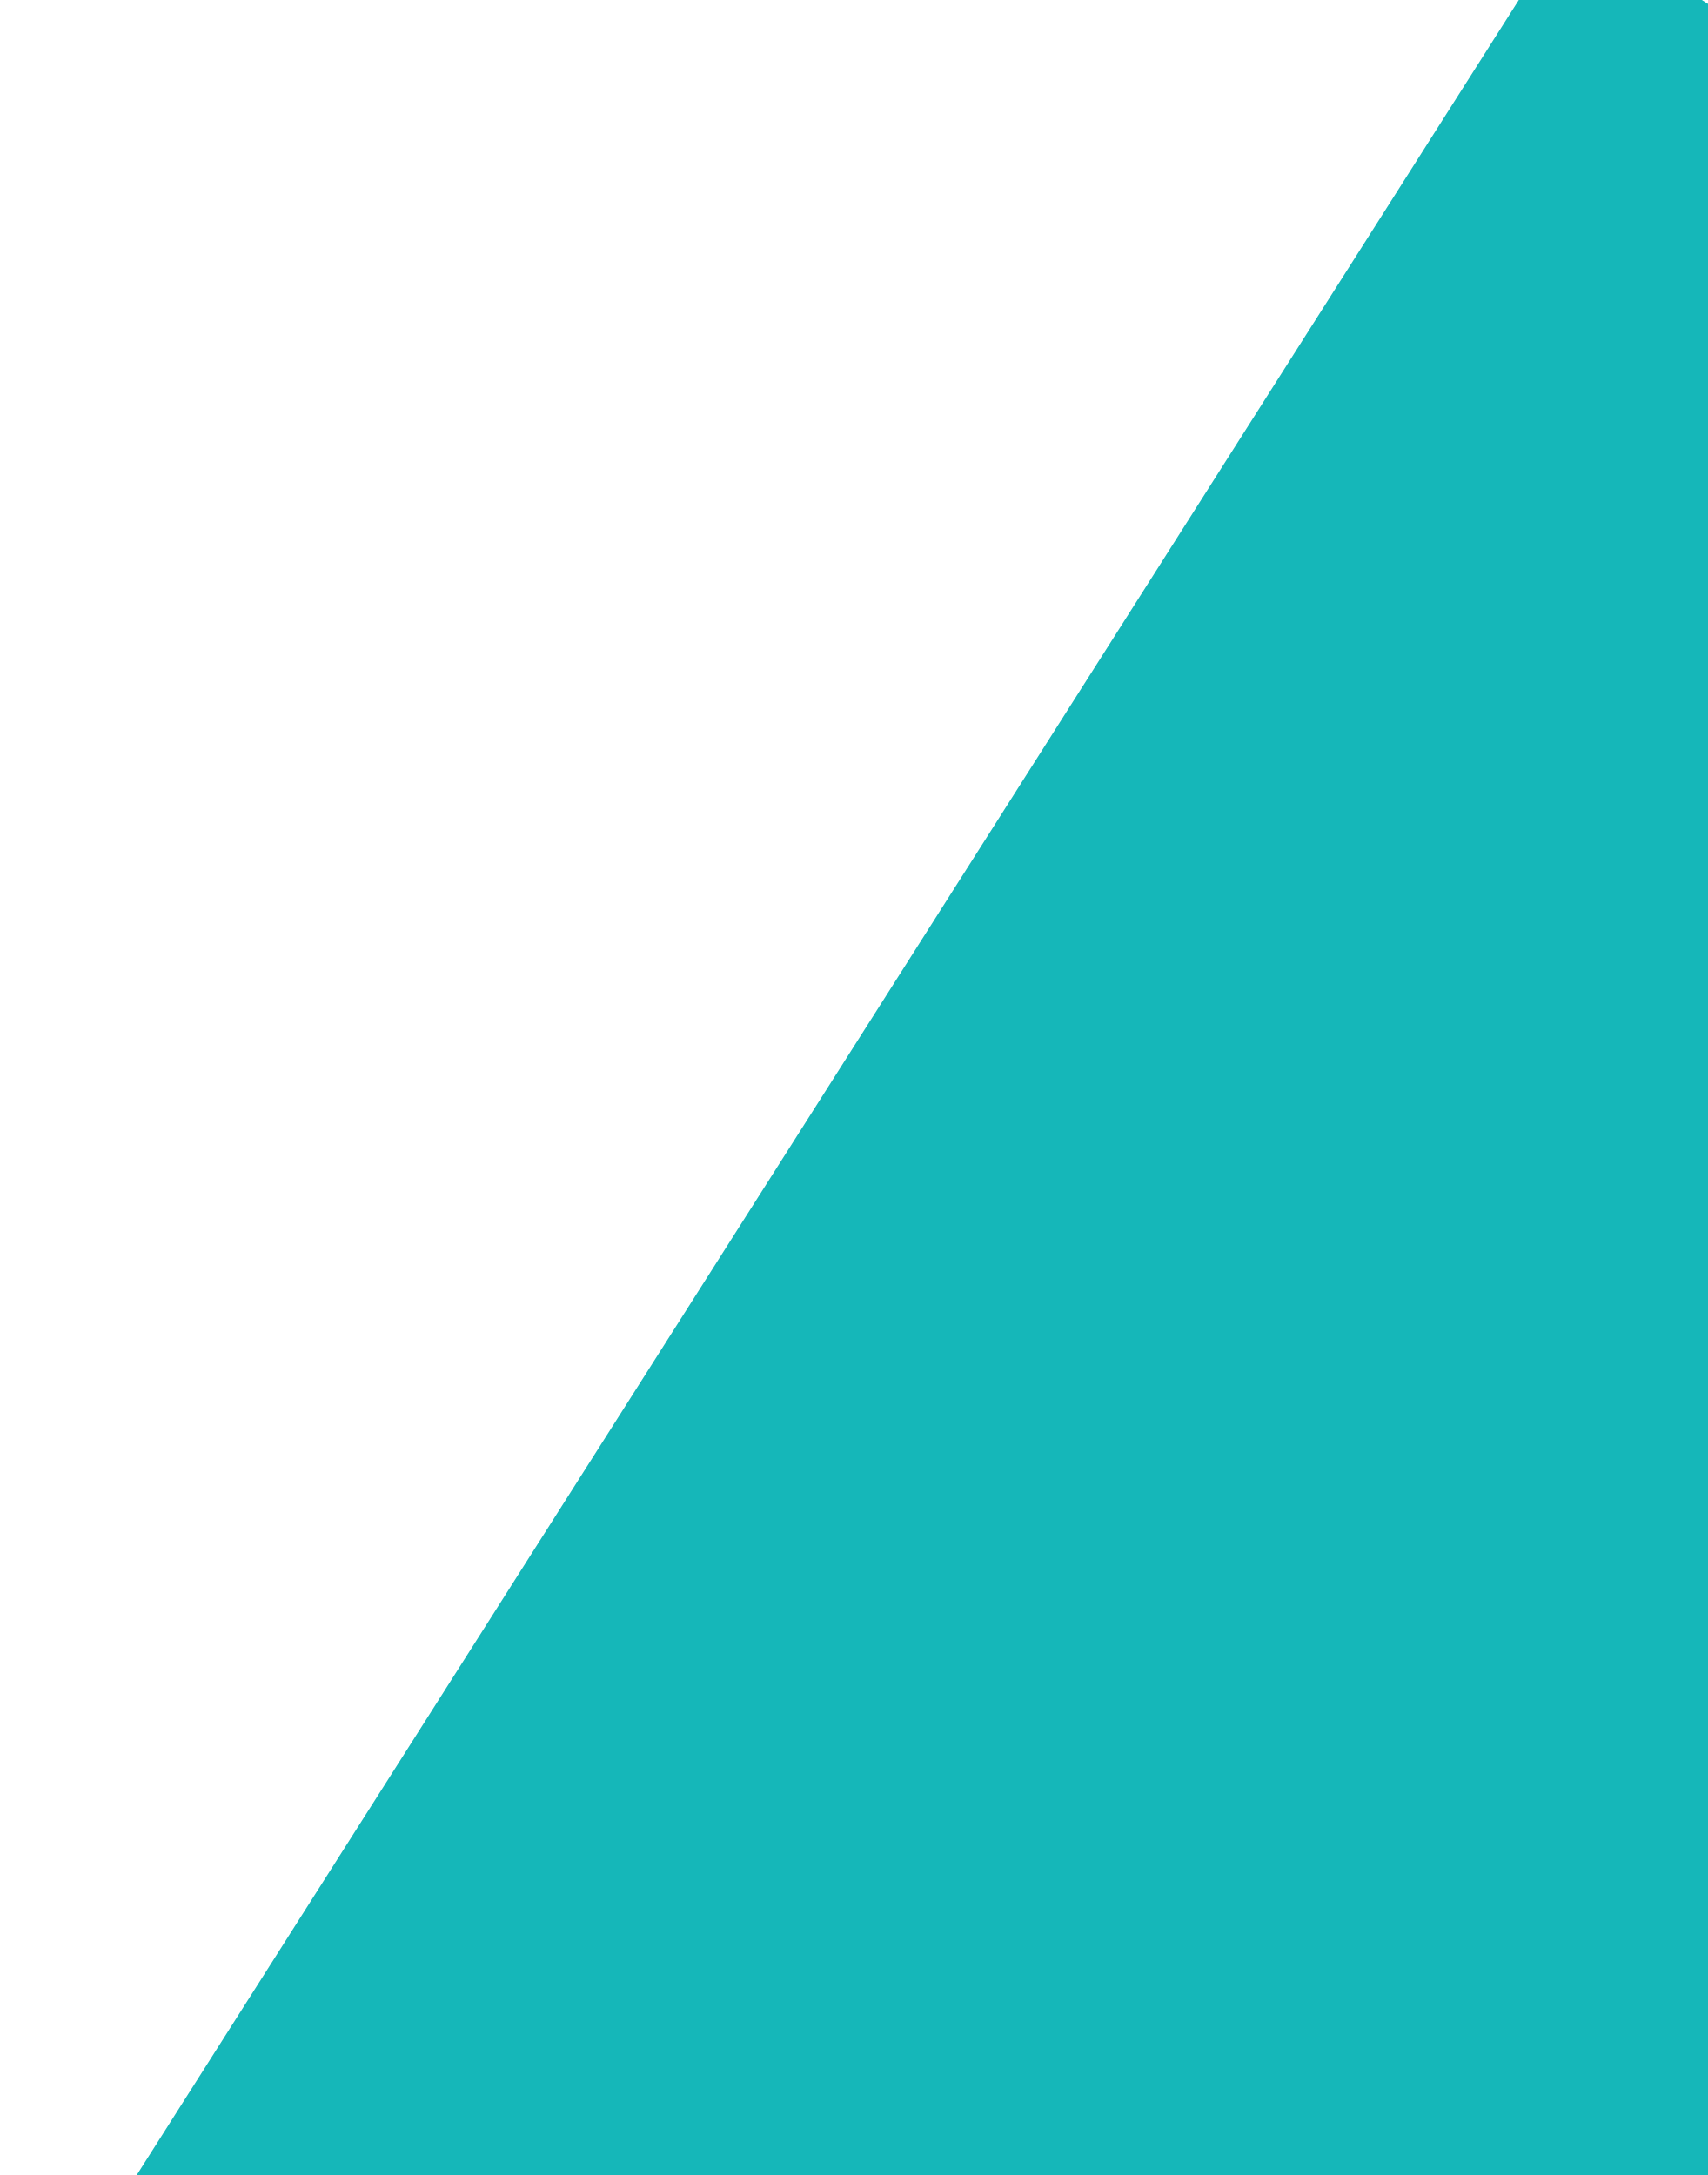
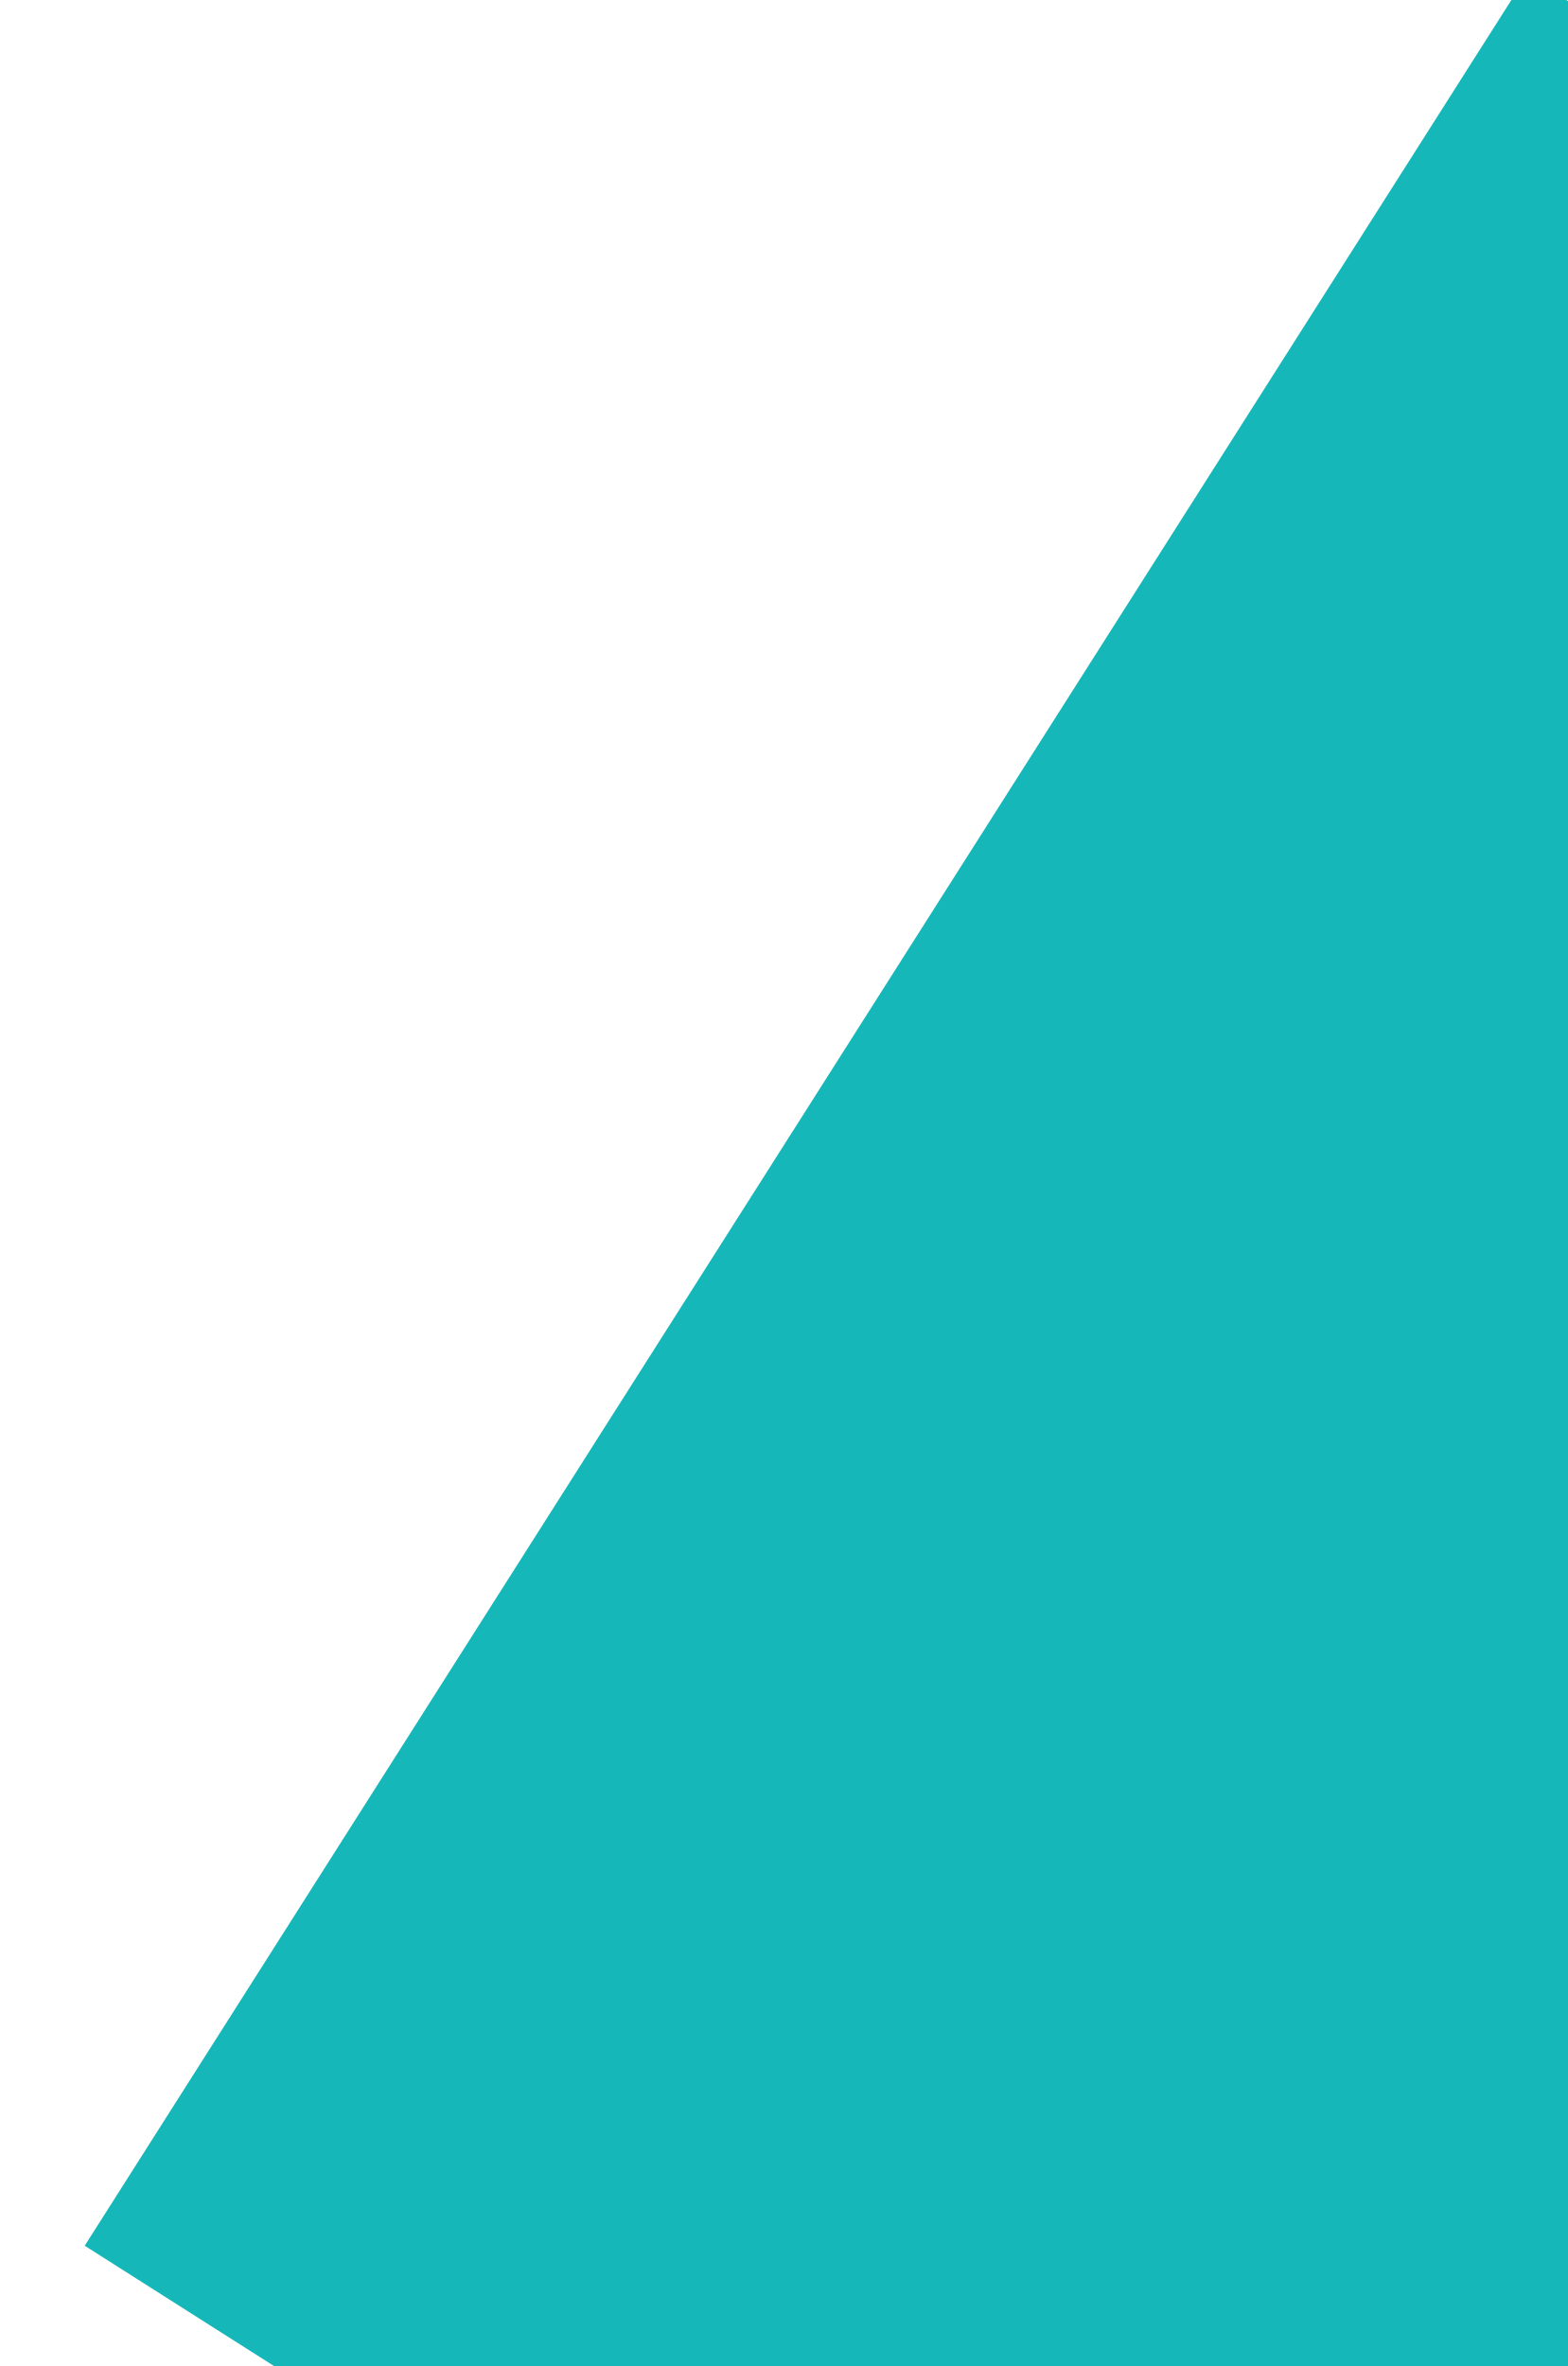
- <svg xmlns="http://www.w3.org/2000/svg" width="804" height="1024" viewBox="0 0 804 1024" fill="none">
-   <rect x="739.756" y="-39" width="702.855" height="1379.44" transform="rotate(32.4302 739.756 -39)" fill="#15B7B9" />
+ <svg xmlns="http://www.w3.org/2000/svg" width="2004" height="3024" viewBox="0 0 804 1024" fill="none">
+   <rect x="739.756" y="-120" width="702.855" height="1379.44" transform="rotate(32.4302 739.756 -39)" fill="#15B7B9" />
</svg>
